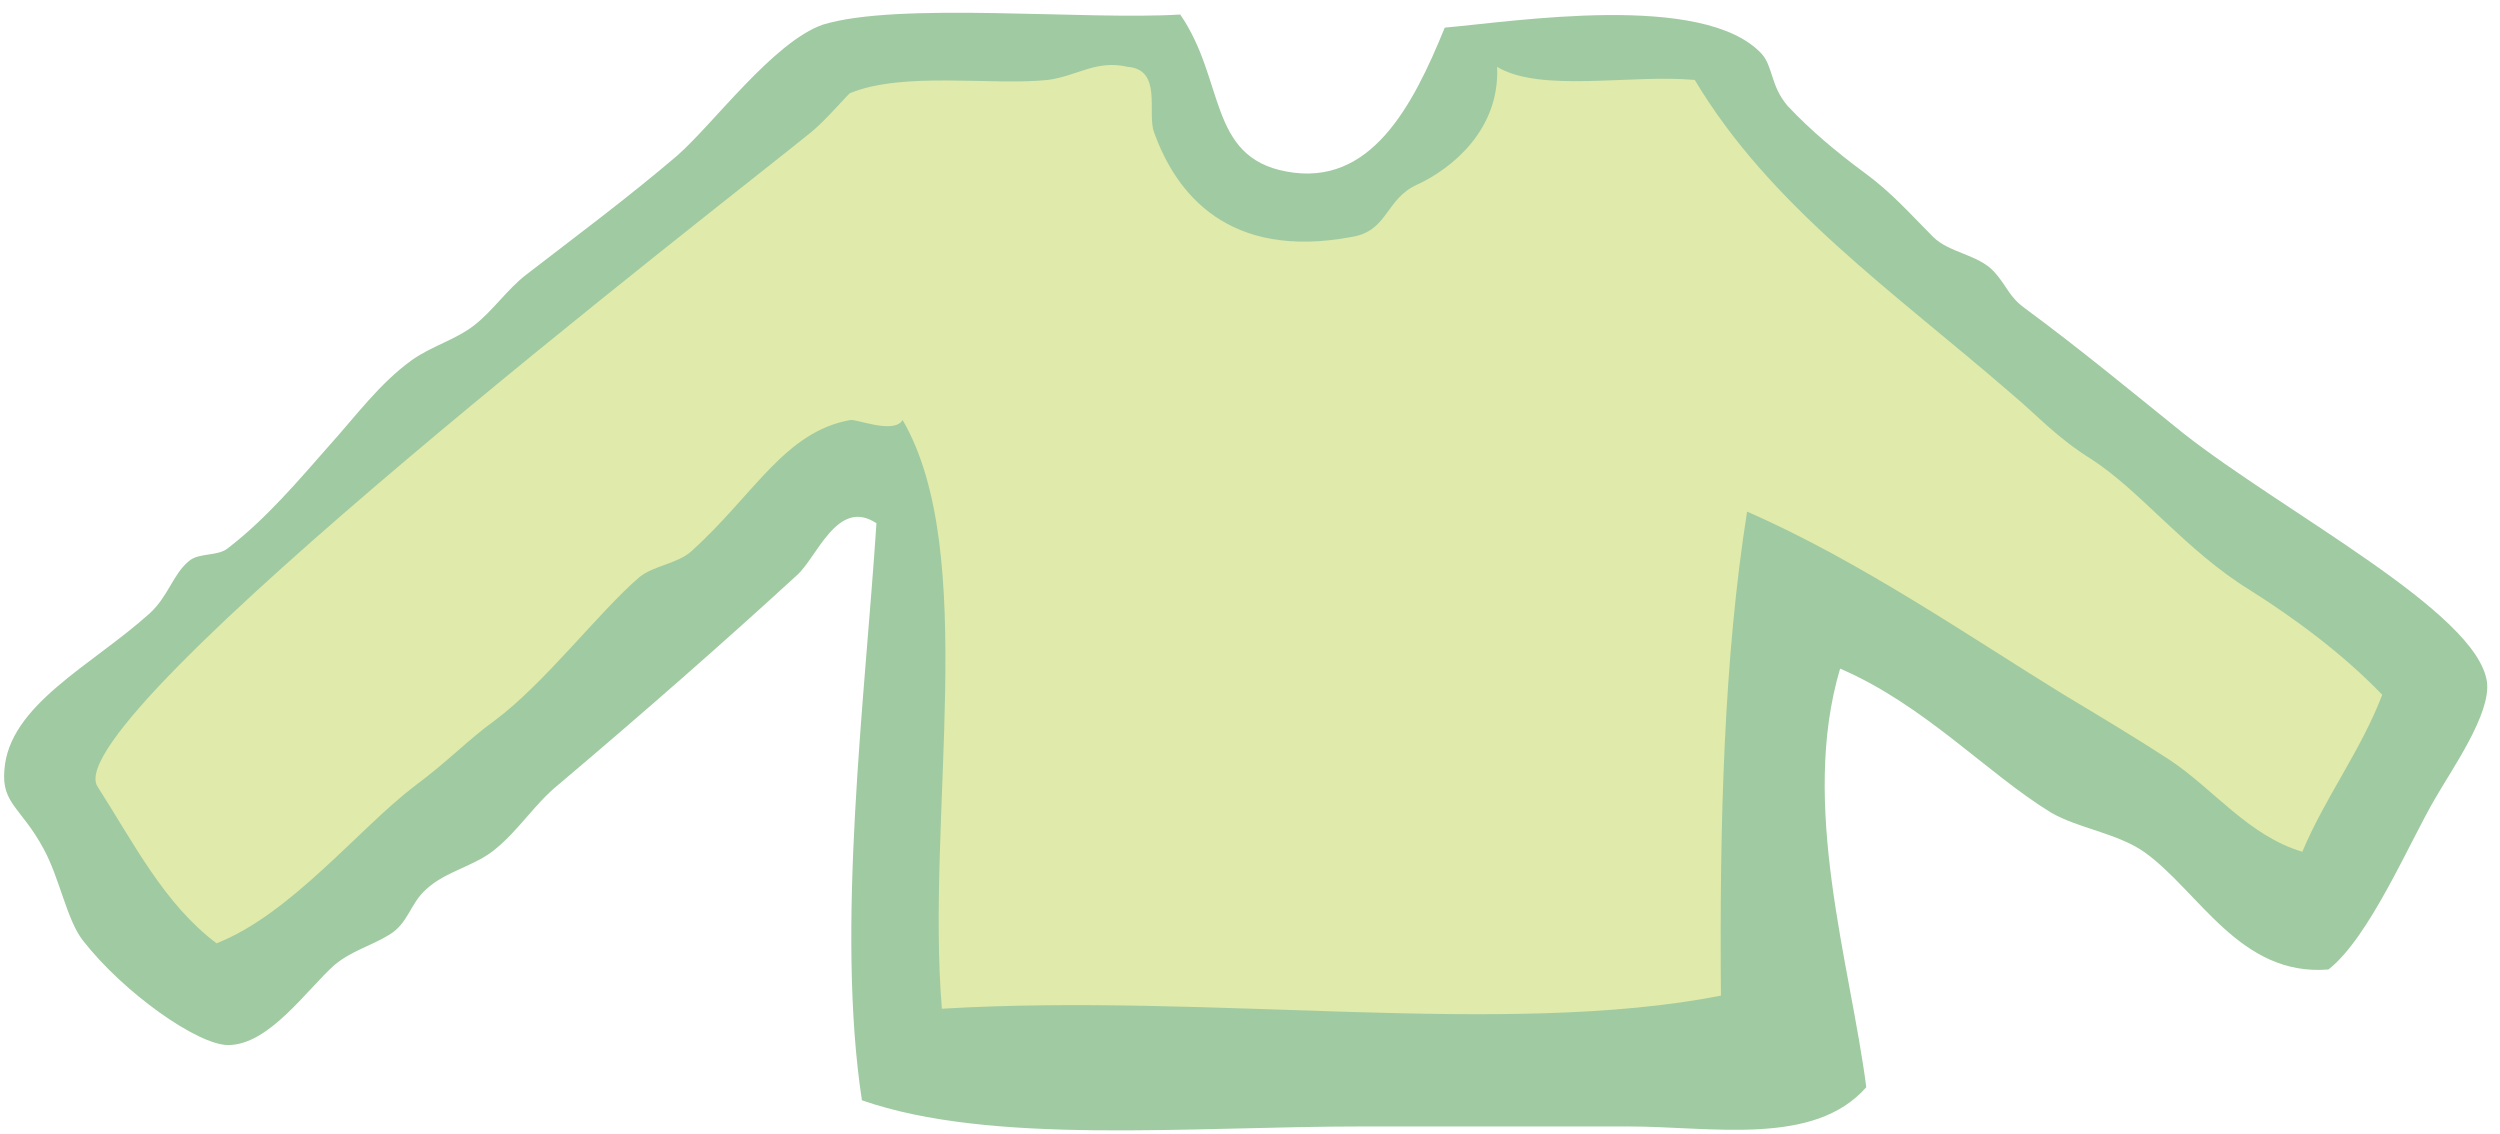
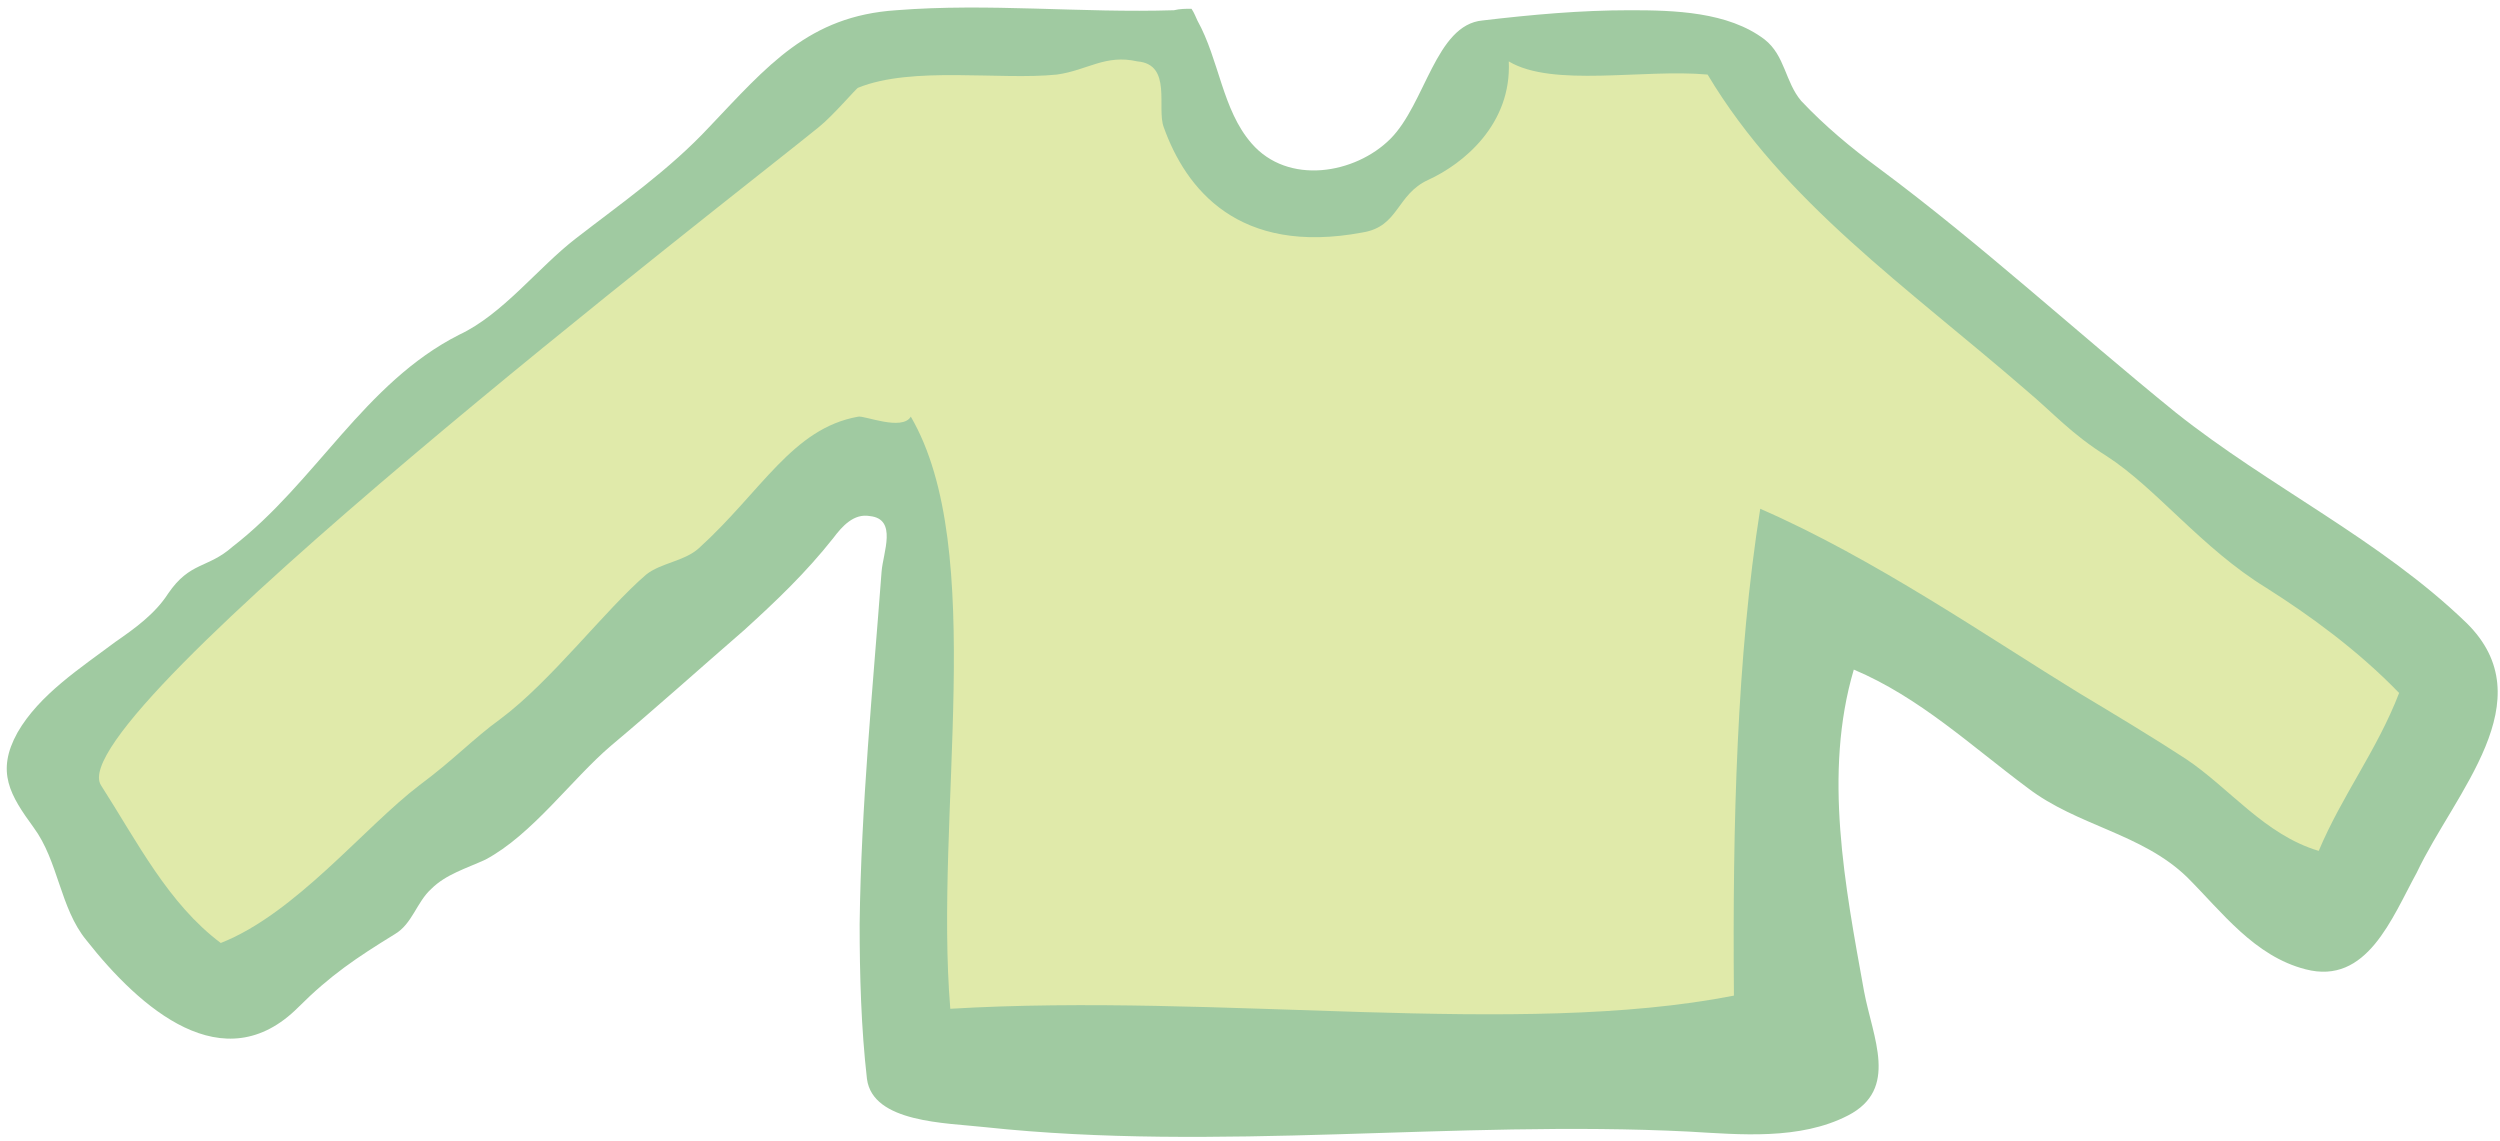
- <svg xmlns="http://www.w3.org/2000/svg" version="1.1" baseProfile="tiny" x="0px" y="0px" width="172px" height="78px" viewBox="-0.3 -0.9 172 78" overflow="visible" xml:space="preserve">
+ <svg xmlns="http://www.w3.org/2000/svg" version="1.1" baseProfile="tiny" x="0px" y="0px" width="171px" height="78px" viewBox="-0.5 -0.5 171 78" overflow="visible" xml:space="preserve">
  <defs>
</defs>
-   <path fill="#A0CAA1" d="M80.9,0.1c3.1,4.5,1.9,9.8,7.3,10.8C94,12,96.9,6.4,99.1,1c4.7-0.4,17.8-2.5,21.8,1.8  c0.8,0.9,0.6,2.2,1.8,3.6c1.6,1.7,3.4,3.2,5.3,4.6c1.9,1.4,3.1,2.8,4.7,4.4c1.1,1.1,3.1,1.2,4.2,2.4c0.9,1,1,1.7,2.1,2.5  c3.8,2.8,7.3,5.7,10.9,8.6c7,5.5,20.2,12.3,20.9,17.1c0.3,2.2-2.4,6-3.6,8.1c-1.8,3.1-4.5,9.5-7.3,11.7c-6.1,0.5-8.9-5.4-12.7-8.1  c-1.9-1.3-4.5-1.6-6.4-2.7c-4.4-2.7-8.7-7.4-14.5-9.9c-2.8,9.4,0.7,20.3,1.8,28.8c-3.6,4.1-10.6,2.7-16.4,2.7c-5.8,0-12.1,0-18.2,0  c-12.1,0-25.6,1.3-34.5-1.8C57.2,63,59.2,47.3,60,35.1c-2.7-1.8-4.1,2.4-5.5,3.6c-4.9,4.5-10.6,9.5-16.4,14.4  c-1.6,1.3-2.7,3.1-4.3,4.4c-1.4,1.2-3.4,1.5-4.8,2.8c-1.1,1-1.2,2.3-2.5,3.1c-1.3,0.8-2.6,1.1-3.8,2.1c-1.9,1.7-4.5,5.5-7.3,5.5  c-2.1,0-7.2-3.6-10-7.2c-1.1-1.4-1.6-4.3-2.7-6.3c-1.5-2.8-2.9-3.1-2.7-5.4c0.3-4.5,6-7.2,10-10.8c1.3-1.2,1.6-2.7,2.7-3.6  c0.7-0.6,2-0.3,2.7-0.9c2.6-2,4.8-4.6,7-7.1c1.8-2,3.4-4.2,5.6-5.8c1.4-1,3-1.4,4.3-2.4c1.3-1,2.3-2.5,3.6-3.5  c3.5-2.7,7-5.3,10.4-8.2c2.5-2.2,6.6-7.8,10-9C61.5-0.8,74.3,0.5,80.9,0.1z" />
-   <path fill="#E0EAAA" d="M77.3,3.7c2.4,0.2,1.3,3.2,1.8,4.5c1.5,4.2,5.1,8.8,13.6,7.2c2.5-0.4,2.3-2.6,4.5-3.6  c2.4-1.1,5.7-3.8,5.5-8.1c3,1.8,9.2,0.5,13.6,0.9c5.2,8.7,13.6,14.5,21.8,21.6c1.9,1.6,3.1,3,5.5,4.5c3.4,2.2,6.5,6.3,10.9,9  c3,1.9,6.3,4.3,9.1,7.2c-1.5,3.9-3.9,7-5.5,10.8c-3.7-1.1-6.1-4.3-9.1-6.3c-2.3-1.5-4.8-3-7.3-4.5c-6.2-3.8-14-9.2-21.8-12.6  c-1.6,10.1-1.9,21.5-1.8,33.3c-14.8,2.9-35.1-0.2-53.6,0.9c-1.1-13.3,2.6-31.4-2.7-40.5c-0.6,1-3.2-0.1-3.6,0  c-4.5,0.8-6.6,5.1-10.9,9c-1,0.9-2.6,1-3.6,1.8c-2.8,2.4-6.5,7.3-10,9.9c-1.8,1.3-3.2,2.8-5.5,4.5c-3.8,2.9-8.5,8.8-13.6,10.8  c-3.6-2.7-5.7-6.9-8.2-10.8c-2.9-4.7,43.2-40.2,49.1-45c1-0.8,2.6-2.7,2.7-2.7C61.9,4,67.9,5,71.8,4.6C73.9,4.3,75.1,3.2,77.3,3.7z" />
+   <path fill="#A0CAA1" d="M168.2,42.1c-5.9-5.7-13.5-9.3-19.9-14.4C141.4,22.1,135,16.2,128,11c-1.9-1.4-3.7-2.9-5.3-4.6  c-1.1-1.3-1.1-3.1-2.5-4.2c-2.5-1.9-6.2-2-9.2-2c-3.4,0-6.7,0.3-10.1,0.7c-3.2,0.3-3.9,5.7-6.3,8.1c-2.4,2.4-7,3.2-9.5,0.3  c-2-2.3-2.2-5.7-3.7-8.4c-0.1-0.2-0.2-0.5-0.4-0.8c-0.4,0-0.8,0-1.2,0.1c-6.3,0.2-12.7-0.5-19,0c-6,0.4-8.8,3.8-12.8,8  c-2.7,2.9-6,5.2-9.1,7.6c-2.6,2-5,5.2-8,6.6c-6.5,3.3-9.8,10.1-15.5,14.5c-1.7,1.5-2.9,1-4.4,3.2c-0.9,1.4-2.3,2.4-3.6,3.3  c-2.4,1.8-5.2,3.6-6.7,6.2c-1.5,2.7-0.5,4.3,1.1,6.5c1.7,2.3,1.8,5.5,3.6,7.7c3.7,4.7,9.4,9.7,14.5,4.6c2.2-2.2,4-3.4,6.6-5  c1.2-0.7,1.5-2.2,2.5-3.1c1-1,2.4-1.4,3.7-2c3.2-1.7,5.9-5.5,8.6-7.8c3.1-2.6,6.1-5.3,9.1-7.9c2.2-2,4.2-3.9,6.1-6.3  c0.6-0.8,1.4-1.7,2.5-1.5c1.9,0.2,0.9,2.5,0.8,3.8c-0.6,8-1.4,16-1.5,24.1c0,3.5,0.1,7.1,0.5,10.6c0.4,3,5.4,3,8.1,3.3  c15.9,1.7,32.1-0.5,48.1,0.3c3.5,0.2,7.6,0.6,10.9-1.1c3.5-1.8,1.7-5.3,1.1-8.5c-1.3-7.2-2.8-14.9-0.7-22c4.5,1.9,8,5.2,11.9,8.1  c3.4,2.6,7.8,3.1,10.9,6.1c2.4,2.4,4.6,5.4,8.1,6.3c4.2,1.1,5.9-3.5,7.6-6.6C167.4,53.7,173.6,47.4,168.2,42.1z" />
+   <path fill="#E0EAAA" d="M77.3,3.7c2.4,0.2,1.3,3.2,1.8,4.5c1.5,4.2,5.1,8.8,13.6,7.2c2.5-0.4,2.3-2.6,4.5-3.6  c2.4-1.1,5.7-3.8,5.5-8.1c3,1.8,9.2,0.5,13.6,0.9c5.2,8.7,13.6,14.5,21.8,21.6c1.9,1.6,3.1,3,5.5,4.5c3.4,2.2,6.5,6.3,10.9,9  c3,1.9,6.3,4.3,9.1,7.2c-1.5,3.9-3.9,7-5.5,10.8c-3.7-1.1-6.1-4.3-9.1-6.3c-2.3-1.5-4.8-3-7.3-4.5c-6.2-3.8-14-9.2-21.8-12.6  c-1.6,10.1-1.9,21.5-1.8,33.3c-14.8,2.9-35.1-0.2-53.6,0.9c-1.1-13.3,2.6-31.4-2.7-40.5c-0.6,1-3.2-0.1-3.6,0  c-4.5,0.8-6.6,5.1-10.9,9c-1,0.9-2.6,1-3.6,1.8c-2.8,2.4-6.5,7.3-10,9.9c-1.8,1.3-3.2,2.8-5.5,4.5C24.4,56.1,19.7,62,14.6,64  c-3.6-2.7-5.7-6.9-8.2-10.8C3.5,48.5,49.6,13,55.5,8.2c1-0.8,2.6-2.7,2.7-2.7C61.9,4,67.9,5,71.8,4.6C73.9,4.3,75.1,3.2,77.3,3.7z" />
</svg>
